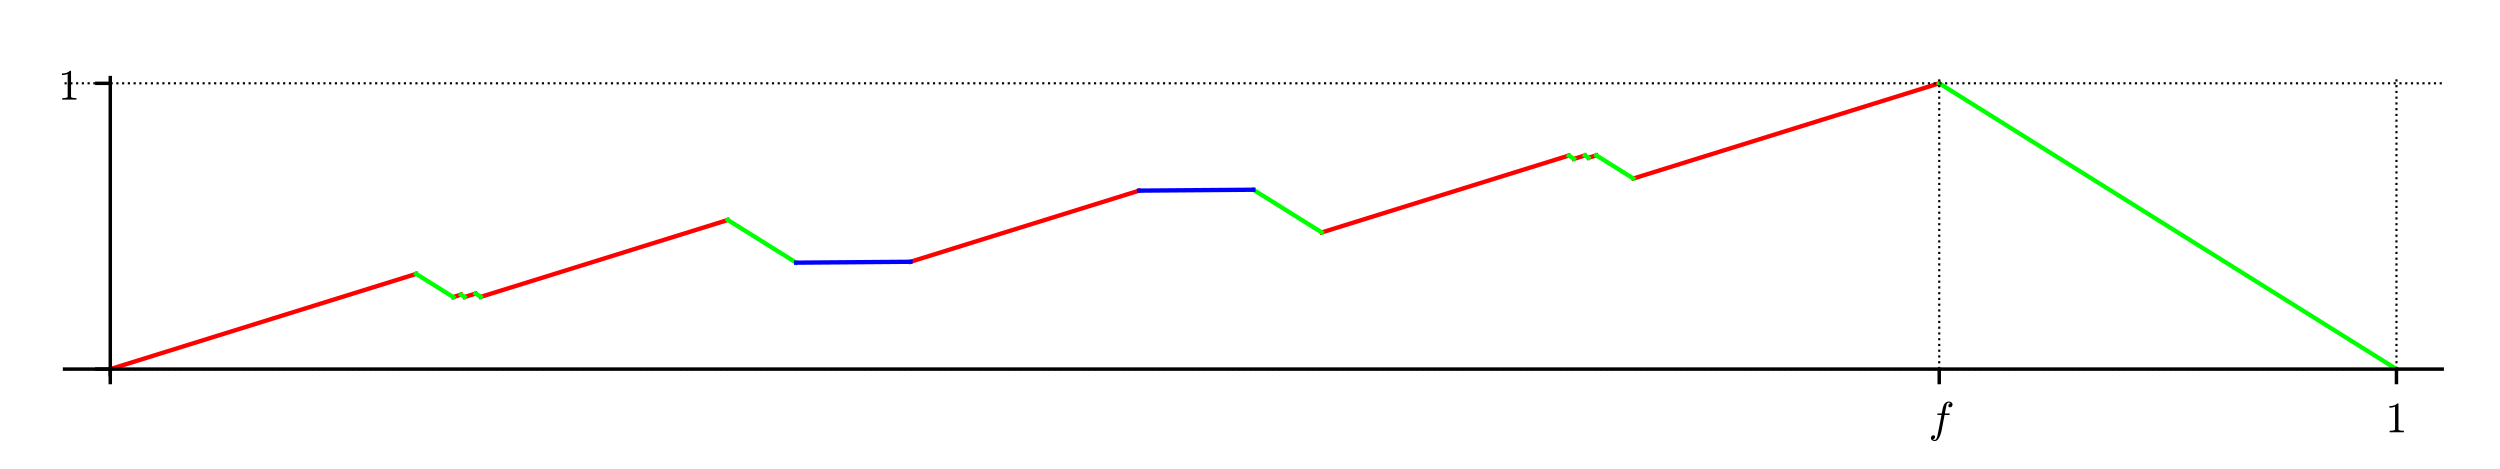
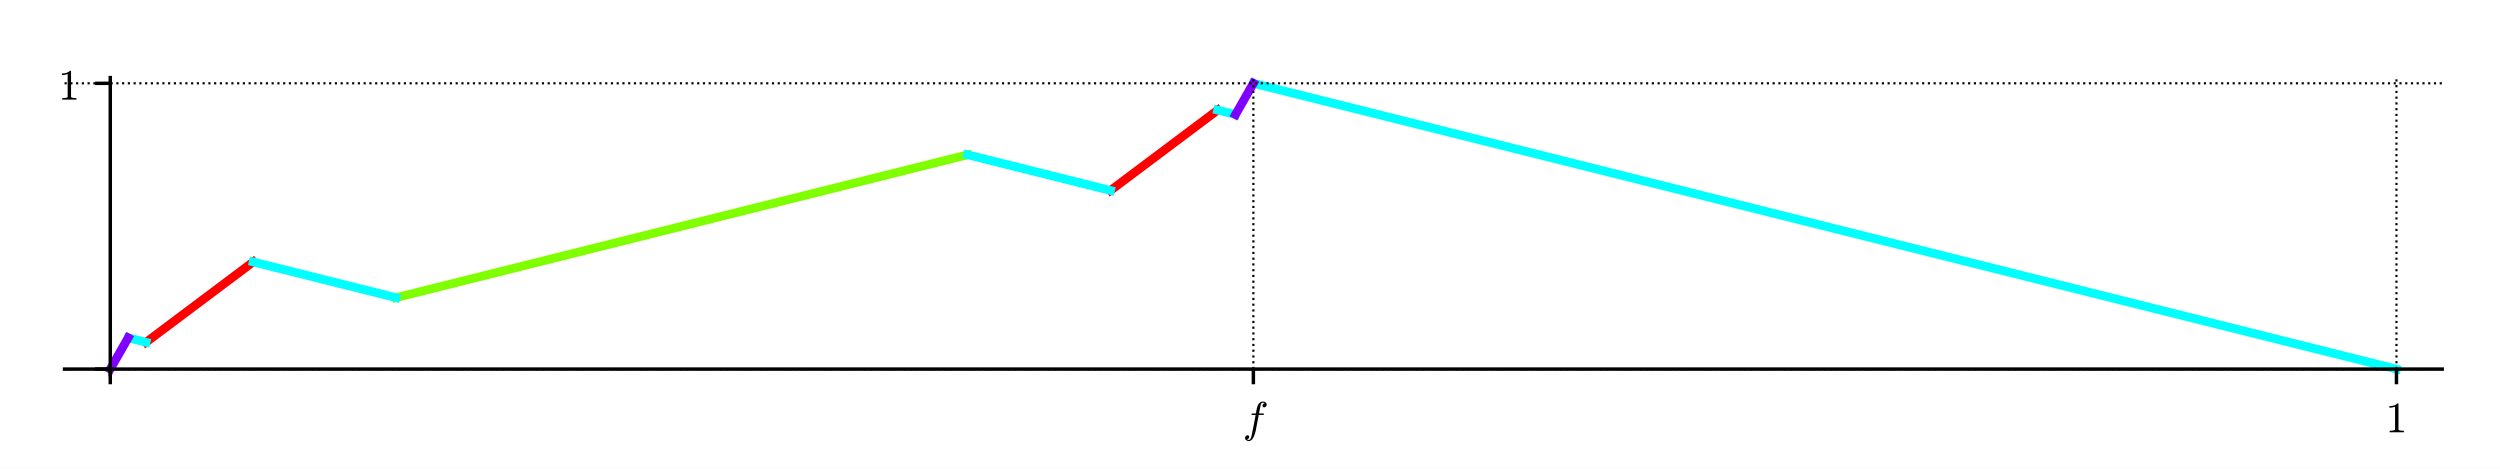
<svg xmlns="http://www.w3.org/2000/svg" xmlns:xlink="http://www.w3.org/1999/xlink" height="108pt" version="1.1" viewBox="0 0 576 108" width="576pt">
  <defs>
    <style type="text/css">
*{stroke-linecap:butt;stroke-linejoin:round;}
  </style>
  </defs>
  <g id="figure_1">
    <g id="patch_1">
      <path d="M 0 108  L 576 108  L 576 0  L 0 0  z " style="fill:#ffffff;" />
    </g>
    <g id="axes_1">
      <g id="patch_2">
        <path d="M 14.874 86.354  L 562.68 86.354  L 562.68 17.879  L 14.874 17.879  z " style="fill:#ffffff;" />
      </g>
      <g id="line2d_1">
-         <path clip-path="url(#pc02dbeea06)" d="M 25.409 85.038  L 95.885 63.106  L 95.885 63.106  " style="fill:none;stroke:#ff0000;stroke-linecap:square;" />
+         <path clip-path="url(#p3f702f1357)" d="M 33.639 78.865  L 58.33 60.347  L 58.33 60.347  " style="fill:none;stroke:#ff0000;stroke-linecap:square;stroke-width:2;" />
      </g>
      <g id="line2d_2">
-         <path clip-path="url(#pc02dbeea06)" d="M 104.419 68.44  L 106.2 67.886  L 106.2 67.886  " style="fill:none;stroke:#ff0000;stroke-linecap:square;" />
+         <path clip-path="url(#p3f702f1357)" d="M 255.856 43.886  L 280.547 25.368  L 280.547 25.368  " style="fill:none;stroke:#ff0000;stroke-linecap:square;stroke-width:2;" />
      </g>
      <g id="line2d_3">
-         <path clip-path="url(#pc02dbeea06)" d="M 107.053 68.419  L 109.571 67.636  L 109.571 67.636  " style="fill:none;stroke:#ff0000;stroke-linecap:square;" />
+         <path clip-path="url(#p3f702f1357)" d="M 91.251 68.577  L 222.935 35.656  L 222.935 35.656  " style="fill:none;stroke:#7fff00;stroke-linecap:square;stroke-width:2;" />
      </g>
      <g id="line2d_4">
-         <path clip-path="url(#pc02dbeea06)" d="M 110.778 68.39  L 167.688 50.68  L 167.688 50.68  " style="fill:none;stroke:#ff0000;stroke-linecap:square;" />
+         <path clip-path="url(#p3f702f1357)" d="M 29.524 77.836  L 33.639 78.865  L 33.639 78.865  " style="fill:none;stroke:#00ffff;stroke-linecap:square;stroke-width:2;" />
      </g>
      <g id="line2d_5">
-         <path clip-path="url(#pc02dbeea06)" d="M 209.767 60.313  L 262.44 43.921  L 262.44 43.921  " style="fill:none;stroke:#ff0000;stroke-linecap:square;" />
+         <path clip-path="url(#p3f702f1357)" d="M 58.33 60.347  L 91.251 68.577  L 91.251 68.577  " style="fill:none;stroke:#00ffff;stroke-linecap:square;stroke-width:2;" />
      </g>
      <g id="line2d_6">
-         <path clip-path="url(#pc02dbeea06)" d="M 304.519 53.553  L 361.429 35.843  L 361.429 35.843  " style="fill:none;stroke:#ff0000;stroke-linecap:square;" />
+         <path clip-path="url(#p3f702f1357)" d="M 222.935 35.656  L 255.856 43.886  L 255.856 43.886  " style="fill:none;stroke:#00ffff;stroke-linecap:square;stroke-width:2;" />
      </g>
      <g id="line2d_7">
-         <path clip-path="url(#pc02dbeea06)" d="M 362.636 36.597  L 365.154 35.814  L 365.154 35.814  " style="fill:none;stroke:#ff0000;stroke-linecap:square;" />
+         <path clip-path="url(#p3f702f1357)" d="M 280.547 25.368  L 284.662 26.397  L 284.662 26.397  " style="fill:none;stroke:#00ffff;stroke-linecap:square;stroke-width:2;" />
      </g>
      <g id="line2d_8">
-         <path clip-path="url(#pc02dbeea06)" d="M 366.007 36.347  L 367.788 35.793  L 367.788 35.793  " style="fill:none;stroke:#ff0000;stroke-linecap:square;" />
+         <path clip-path="url(#p3f702f1357)" d="M 288.777 19.196  L 552.145 85.038  L 552.145 85.038  " style="fill:none;stroke:#00ffff;stroke-linecap:square;stroke-width:2;" />
      </g>
      <g id="line2d_9">
-         <path clip-path="url(#pc02dbeea06)" d="M 376.322 41.127  L 446.798 19.196  L 446.798 19.196  " style="fill:none;stroke:#ff0000;stroke-linecap:square;" />
+         <path clip-path="url(#p3f702f1357)" d="M 25.409 85.038  L 29.524 77.836  L 29.524 77.836  " style="fill:none;stroke:#7f00ff;stroke-linecap:square;stroke-width:2;" />
      </g>
      <g id="line2d_10">
-         <path clip-path="url(#pc02dbeea06)" d="M 95.885 63.106  L 104.419 68.44  L 104.419 68.44  " style="fill:none;stroke:#00ff00;stroke-linecap:square;" />
-       </g>
-       <g id="line2d_11">
-         <path clip-path="url(#pc02dbeea06)" d="M 106.2 67.886  L 107.053 68.419  L 107.053 68.419  " style="fill:none;stroke:#00ff00;stroke-linecap:square;" />
-       </g>
-       <g id="line2d_12">
-         <path clip-path="url(#pc02dbeea06)" d="M 109.571 67.636  L 110.778 68.39  L 110.778 68.39  " style="fill:none;stroke:#00ff00;stroke-linecap:square;" />
-       </g>
-       <g id="line2d_13">
-         <path clip-path="url(#pc02dbeea06)" d="M 167.688 50.68  L 183.43 60.518  L 183.43 60.518  " style="fill:none;stroke:#00ff00;stroke-linecap:square;" />
-       </g>
-       <g id="line2d_14">
-         <path clip-path="url(#pc02dbeea06)" d="M 288.777 43.715  L 304.519 53.553  L 304.519 53.553  " style="fill:none;stroke:#00ff00;stroke-linecap:square;" />
-       </g>
-       <g id="line2d_15">
-         <path clip-path="url(#pc02dbeea06)" d="M 361.429 35.843  L 362.636 36.597  L 362.636 36.597  " style="fill:none;stroke:#00ff00;stroke-linecap:square;" />
-       </g>
-       <g id="line2d_16">
-         <path clip-path="url(#pc02dbeea06)" d="M 365.154 35.814  L 366.007 36.347  L 366.007 36.347  " style="fill:none;stroke:#00ff00;stroke-linecap:square;" />
-       </g>
-       <g id="line2d_17">
-         <path clip-path="url(#pc02dbeea06)" d="M 367.788 35.793  L 376.322 41.127  L 376.322 41.127  " style="fill:none;stroke:#00ff00;stroke-linecap:square;" />
-       </g>
-       <g id="line2d_18">
-         <path clip-path="url(#pc02dbeea06)" d="M 446.798 19.196  L 552.145 85.038  L 552.145 85.038  " style="fill:none;stroke:#00ff00;stroke-linecap:square;" />
-       </g>
-       <g id="line2d_19">
-         <path clip-path="url(#pc02dbeea06)" d="M 183.43 60.518  L 209.767 60.313  L 209.767 60.313  " style="fill:none;stroke:#0000ff;stroke-linecap:square;" />
-       </g>
-       <g id="line2d_20">
-         <path clip-path="url(#pc02dbeea06)" d="M 262.44 43.921  L 288.777 43.715  L 288.777 43.715  " style="fill:none;stroke:#0000ff;stroke-linecap:square;" />
+         <path clip-path="url(#p3f702f1357)" d="M 284.662 26.397  L 288.777 19.196  L 288.777 19.196  " style="fill:none;stroke:#7f00ff;stroke-linecap:square;stroke-width:2;" />
      </g>
      <g id="matplotlib.axis_1">
        <g id="xtick_1">
-           <g id="line2d_21">
-             <path clip-path="url(#pc02dbeea06)" d="M 25.409 86.354  L 25.409 17.879  " style="fill:none;stroke:#000000;stroke-dasharray:0.5,0.825;stroke-dashoffset:0;stroke-width:0.5;" />
+           <g id="line2d_11">
+             <path clip-path="url(#p3f702f1357)" d="M 25.409 86.354  L 25.409 17.879  " style="fill:none;stroke:#000000;stroke-dasharray:0.5,0.825;stroke-dashoffset:0;stroke-width:0.5;" />
          </g>
-           <g id="line2d_22">
+           <g id="line2d_12">
            <defs>
-               <path d="M 0 0  L 0 3.5  " id="md9200d91e1" style="stroke:#000000;stroke-width:0.8;" />
+               <path d="M 0 0  L 0 3.5  " id="madc54de942" style="stroke:#000000;stroke-width:0.8;" />
            </defs>
            <g>
-               <use style="stroke:#000000;stroke-width:0.8;" x="25.409" xlink:href="#md9200d91e1" y="85.038" />
+               <use style="stroke:#000000;stroke-width:0.8;" x="25.409" xlink:href="#madc54de942" y="85.038" />
            </g>
          </g>
        </g>
        <g id="xtick_2">
-           <g id="line2d_23">
-             <path clip-path="url(#pc02dbeea06)" d="M 446.798 86.354  L 446.798 17.879  " style="fill:none;stroke:#000000;stroke-dasharray:0.5,0.825;stroke-dashoffset:0;stroke-width:0.5;" />
+           <g id="line2d_13">
+             <path clip-path="url(#p3f702f1357)" d="M 288.777 86.354  L 288.777 17.879  " style="fill:none;stroke:#000000;stroke-dasharray:0.5,0.825;stroke-dashoffset:0;stroke-width:0.5;" />
          </g>
-           <g id="line2d_24">
+           <g id="line2d_14">
            <g>
-               <use style="stroke:#000000;stroke-width:0.8;" x="446.798" xlink:href="#md9200d91e1" y="85.038" />
+               <use style="stroke:#000000;stroke-width:0.8;" x="288.777" xlink:href="#madc54de942" y="85.038" />
            </g>
          </g>
          <g id="text_1">
            <defs>
              <path d="M 9.719 -16.5  Q 11.578 -17.922 14.203 -17.922  Q 17.781 -17.922 20.016 -10.016  Q 20.953 -6.203 25.094 15.094  L 29.688 39.594  L 21.094 39.594  Q 20.125 39.594 20.125 40.922  Q 20.516 43.109 21.391 43.109  L 30.328 43.109  L 31.5 49.609  Q 32.078 52.641 32.562 54.812  Q 33.062 56.984 33.625 58.828  Q 34.188 60.688 35.297 62.984  Q 37.016 66.266 39.922 68.391  Q 42.828 70.516 46.188 70.516  Q 48.391 70.516 50.469 69.703  Q 52.547 68.891 53.859 67.281  Q 55.172 65.672 55.172 63.484  Q 55.172 60.938 53.484 59.047  Q 51.812 57.172 49.422 57.172  Q 47.797 57.172 46.656 58.172  Q 45.516 59.188 45.516 60.797  Q 45.516 62.984 47 64.625  Q 48.484 66.266 50.688 66.5  Q 48.828 67.922 46.094 67.922  Q 44.578 67.922 43.234 66.5  Q 41.891 65.094 41.5 63.484  Q 40.875 60.938 38.719 49.703  L 37.5 43.109  L 47.797 43.109  Q 48.781 43.109 48.781 41.797  Q 48.734 41.547 48.578 40.938  Q 48.438 40.328 48.172 39.953  Q 47.906 39.594 47.516 39.594  L 36.812 39.594  L 32.172 15.188  Q 31.297 9.859 30.141 4.359  Q 29 -1.125 26.922 -6.906  Q 24.859 -12.703 21.625 -16.609  Q 18.406 -20.516 14.016 -20.516  Q 10.641 -20.516 7.984 -18.578  Q 5.328 -16.656 5.328 -13.484  Q 5.328 -10.938 6.953 -9.047  Q 8.594 -7.172 11.078 -7.172  Q 12.75 -7.172 13.859 -8.172  Q 14.984 -9.188 14.984 -10.797  Q 14.984 -12.938 13.391 -14.719  Q 11.812 -16.5 9.719 -16.5  z " id="Cmmi10-66" />
            </defs>
-             <g transform="translate(444.348 99.61569)scale(0.1 -0.1)">
+             <g transform="translate(286.3271 99.61569)scale(0.1 -0.1)">
              <use transform="translate(0 0.484375)" xlink:href="#Cmmi10-66" />
            </g>
          </g>
        </g>
        <g id="xtick_3">
-           <g id="line2d_25">
-             <path clip-path="url(#pc02dbeea06)" d="M 552.145 86.354  L 552.145 17.879  " style="fill:none;stroke:#000000;stroke-dasharray:0.5,0.825;stroke-dashoffset:0;stroke-width:0.5;" />
+           <g id="line2d_15">
+             <path clip-path="url(#p3f702f1357)" d="M 552.145 86.354  L 552.145 17.879  " style="fill:none;stroke:#000000;stroke-dasharray:0.5,0.825;stroke-dashoffset:0;stroke-width:0.5;" />
          </g>
-           <g id="line2d_26">
+           <g id="line2d_16">
            <g>
-               <use style="stroke:#000000;stroke-width:0.8;" x="552.145" xlink:href="#md9200d91e1" y="85.038" />
+               <use style="stroke:#000000;stroke-width:0.8;" x="552.145" xlink:href="#madc54de942" y="85.038" />
            </g>
          </g>
          <g id="text_2">
            <defs>
              <path d="M 9.281 0  L 9.281 3.516  Q 21.781 3.516 21.781 6.688  L 21.781 59.188  Q 16.609 56.688 8.688 56.688  L 8.688 60.203  Q 20.953 60.203 27.203 66.609  L 28.609 66.609  Q 28.953 66.609 29.266 66.328  Q 29.594 66.062 29.594 65.719  L 29.594 6.688  Q 29.594 3.516 42.094 3.516  L 42.094 0  z " id="Cmr10-31" />
            </defs>
            <g transform="translate(549.6453 99.636)scale(0.1 -0.1)">
              <use transform="translate(0 0.390625)" xlink:href="#Cmr10-31" />
            </g>
          </g>
        </g>
      </g>
      <g id="matplotlib.axis_2">
        <g id="ytick_1">
-           <g id="line2d_27">
-             <path clip-path="url(#pc02dbeea06)" d="M 14.874 85.038  L 562.68 85.038  " style="fill:none;stroke:#000000;stroke-dasharray:0.5,0.825;stroke-dashoffset:0;stroke-width:0.5;" />
+           <g id="line2d_17">
+             <path clip-path="url(#p3f702f1357)" d="M 14.874 85.038  L 562.68 85.038  " style="fill:none;stroke:#000000;stroke-dasharray:0.5,0.825;stroke-dashoffset:0;stroke-width:0.5;" />
          </g>
-           <g id="line2d_28">
+           <g id="line2d_18">
            <defs>
-               <path d="M 0 0  L -3.5 0  " id="m0fdc8748a2" style="stroke:#000000;stroke-width:0.8;" />
+               <path d="M 0 0  L -3.5 0  " id="mf68598f5ea" style="stroke:#000000;stroke-width:0.8;" />
            </defs>
            <g>
-               <use style="stroke:#000000;stroke-width:0.8;" x="25.409" xlink:href="#m0fdc8748a2" y="85.038" />
+               <use style="stroke:#000000;stroke-width:0.8;" x="25.409" xlink:href="#mf68598f5ea" y="85.038" />
            </g>
          </g>
        </g>
        <g id="ytick_2">
-           <g id="line2d_29">
-             <path clip-path="url(#pc02dbeea06)" d="M 14.874 19.196  L 562.68 19.196  " style="fill:none;stroke:#000000;stroke-dasharray:0.5,0.825;stroke-dashoffset:0;stroke-width:0.5;" />
+           <g id="line2d_19">
+             <path clip-path="url(#p3f702f1357)" d="M 14.874 19.196  L 562.68 19.196  " style="fill:none;stroke:#000000;stroke-dasharray:0.5,0.825;stroke-dashoffset:0;stroke-width:0.5;" />
          </g>
-           <g id="line2d_30">
+           <g id="line2d_20">
            <g>
-               <use style="stroke:#000000;stroke-width:0.8;" x="25.409" xlink:href="#m0fdc8748a2" y="19.196" />
+               <use style="stroke:#000000;stroke-width:0.8;" x="25.409" xlink:href="#mf68598f5ea" y="19.196" />
            </g>
          </g>
          <g id="text_3">
            <g transform="translate(13.40886 22.99473)scale(0.1 -0.1)">
              <use transform="translate(0 0.390625)" xlink:href="#Cmr10-31" />
            </g>
          </g>
        </g>
      </g>
      <g id="patch_3">
        <path d="M 25.409 86.354  L 25.409 17.879  " style="fill:none;stroke:#000000;stroke-linecap:square;stroke-linejoin:miter;stroke-width:0.8;" />
      </g>
      <g id="patch_4">
        <path d="M 14.874 85.038  L 562.68 85.038  " style="fill:none;stroke:#000000;stroke-linecap:square;stroke-linejoin:miter;stroke-width:0.8;" />
      </g>
    </g>
  </g>
  <defs>
-     <clipPath id="pc02dbeea06">
+     <clipPath id="p3f702f1357">
      <rect height="68.476" width="547.806" x="14.874" y="17.879" />
    </clipPath>
  </defs>
</svg>
